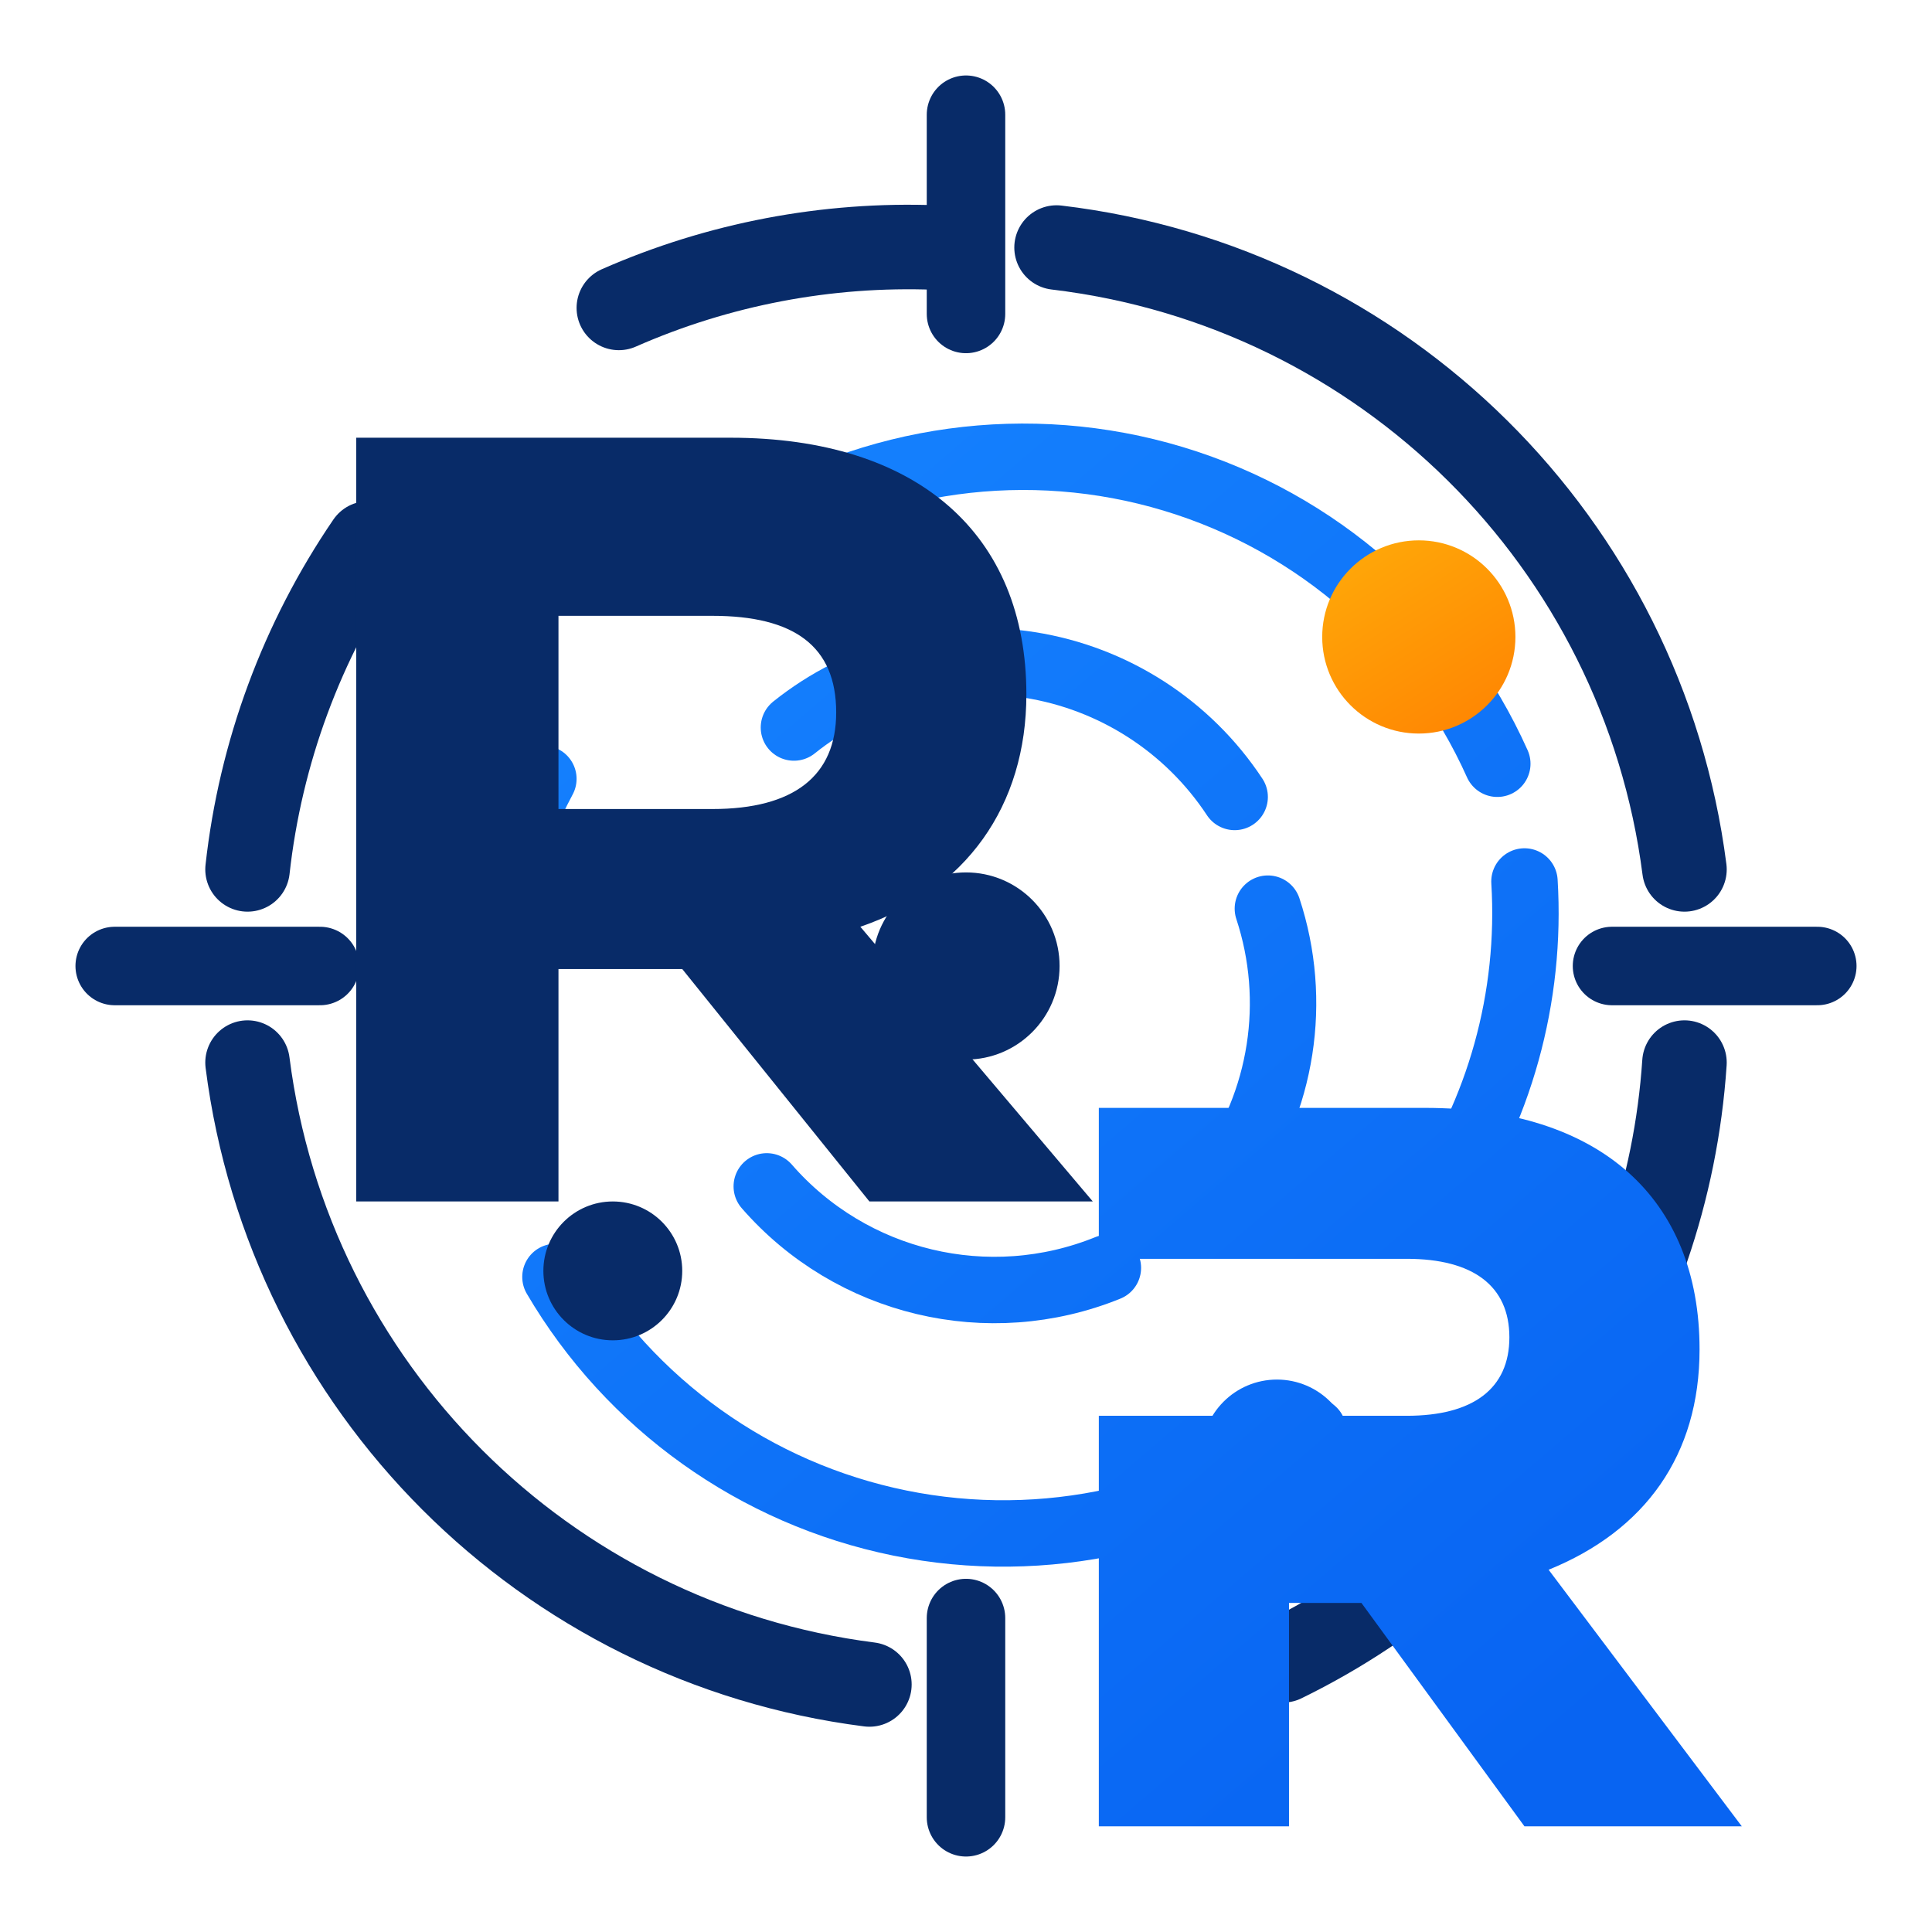
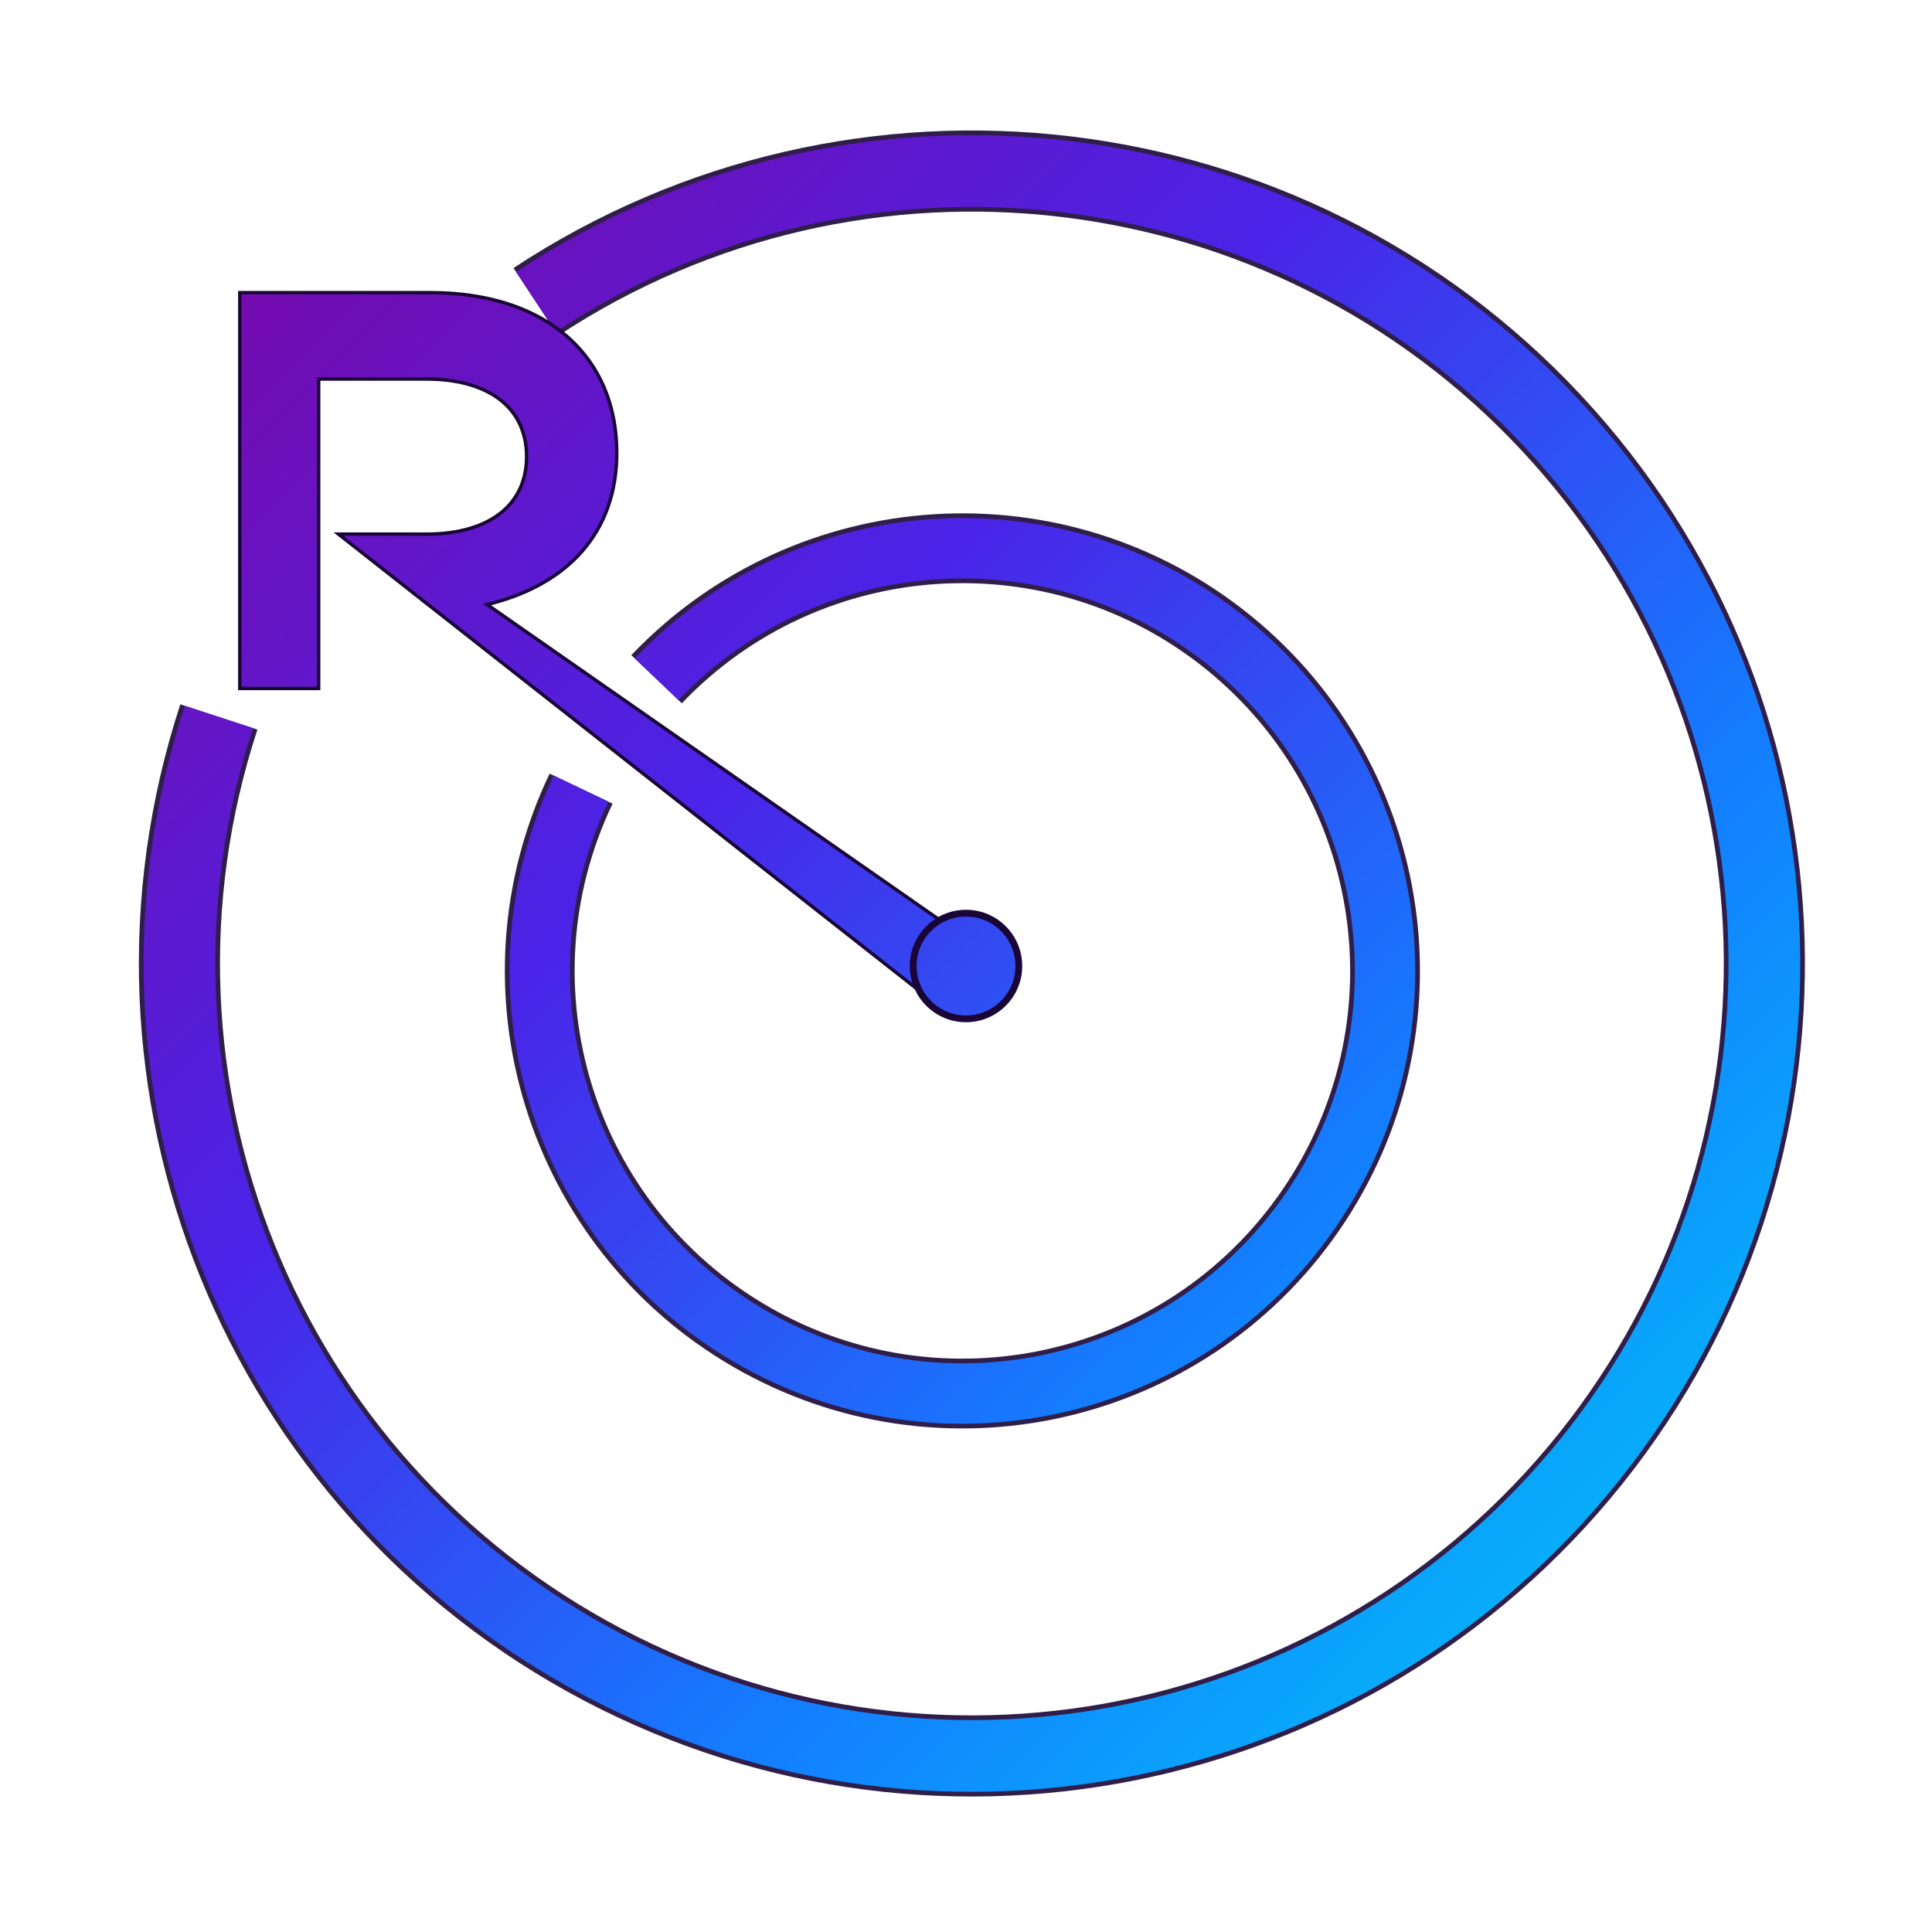
- <svg xmlns="http://www.w3.org/2000/svg" width="512" height="512" viewBox="0 0 64 64" role="img" aria-label="Recruiter Radar">
+ <svg xmlns="http://www.w3.org/2000/svg" width="512" height="512" viewBox="0 0 512 512" role="img" aria-label="Recruiter Radar header mark">
  <defs>
-     <linearGradient id="rr-blue" x1="18" y1="14" x2="54" y2="56" gradientUnits="userSpaceOnUse">
-       <stop stop-color="#1684FF" />
-       <stop offset="1" stop-color="#0864F2" />
-     </linearGradient>
-     <linearGradient id="rr-orange" x1="44" y1="16" x2="51" y2="27" gradientUnits="userSpaceOnUse">
-       <stop stop-color="#FFB20A" />
-       <stop offset="1" stop-color="#FF7600" />
+     <linearGradient id="rr-gradient" x1="54" y1="54" x2="458" y2="458" gradientUnits="userSpaceOnUse">
+       <stop offset="0" stop-color="#7A08A8" />
+       <stop offset="0.36" stop-color="#4A24E8" />
+       <stop offset="0.68" stop-color="#147CFF" />
+       <stop offset="1" stop-color="#00C8F8" />
    </linearGradient>
  </defs>
-   <g fill="none" stroke="#082B68" stroke-width="2.8" stroke-linecap="round">
-     <path d="M20.5 10.2A23.8 23.8 0 0 1 31 8.2" />
-     <path d="M35 8.2A23.8 23.8 0 0 1 55.8 28.8" />
-     <path d="M55.8 35.2A23.8 23.8 0 0 1 42.5 55" />
-     <path d="M28.8 55.8A23.8 23.8 0 0 1 8.2 35.2" />
-     <path d="M8.2 28.8A23.8 23.8 0 0 1 12.2 18" />
+   <g fill="none" stroke="#190536" stroke-linecap="butt" opacity="0.9">
+     <path d="M142 80A210 210 0 1 1 58 190" stroke-width="21.5" />
+     <path d="M174 180A112 112 0 1 1 154 209" stroke-width="18.5" />
  </g>
-   <g stroke="#082B68" stroke-width="2.6" stroke-linecap="round">
-     <path d="M32 3.8v6.6" />
-     <path d="M32 53.6v6.6" />
-     <path d="M3.8 32h6.8" />
-     <path d="M53.4 32h6.8" />
+   <g fill="none" stroke="url(#rr-gradient)" stroke-linecap="butt">
+     <path d="M142 80A210 210 0 1 1 58 190" stroke-width="19" />
+     <path d="M174 180A112 112 0 1 1 154 209" stroke-width="16" />
  </g>
-   <g fill="none" stroke="url(#rr-blue)" stroke-width="2.2" stroke-linecap="round">
-     <path d="M24.7 17.8A17.2 17.2 0 0 1 49.6 25.3" />
-     <path d="M50.5 29.2A17.2 17.2 0 0 1 47.5 40" />
-     <path d="M43.5 47.4A17.2 17.2 0 0 1 18.4 42.3" />
-     <path d="M16.6 38.5A17.2 17.2 0 0 1 18 25.8" />
-     <path d="M26.3 24.1A10 10 0 0 1 40.9 26.4" />
-     <path d="M42 30.1A10 10 0 0 1 40.6 39.1" />
-     <path d="M36.7 42A10 10 0 0 1 25.4 39.3" />
-   </g>
-   <path fill="#082B68" fill-rule="evenodd" d="M11.8 39.8V14.5h12.4c6.2 0 9.8 3.2 9.8 8.5 0 3.7-2 6.5-5.5 7.7l7.7 9.1h-7.4l-6.2-7.7h-4.1v7.7h-6.7Zm6.7-19.4v6.4h5.1c2.7 0 4.1-1.1 4.1-3.2 0-2.2-1.4-3.2-4.1-3.2h-5.1Z" />
-   <path fill="url(#rr-blue)" fill-rule="evenodd" d="M36.4 36.7h10.8c5.8 0 9.1 3 9.1 8 0 3.5-1.8 6-5 7.3l6.4 8.5h-7.2l-5.4-7.4h-2.4v7.4h-6.3V46.9h10.2c2.2 0 3.4-.9 3.4-2.6s-1.2-2.6-3.4-2.6H36.4v-5Z" />
-   <circle cx="32" cy="32" r="3.1" fill="#082B68" />
-   <circle cx="20.3" cy="42.1" r="2.3" fill="#082B68" />
-   <circle cx="42.3" cy="48.2" r="2.5" fill="url(#rr-blue)" />
-   <circle cx="47" cy="21.1" r="3.2" fill="url(#rr-orange)" />
+   <path d="M64 78h50c31 0 49 17 49 42 0 21-13 35-35 40l132 92-10 15L91 142h22c17 0 27-8 27-21 0-13-10-21-27-21H84v82H64V78Z" fill="url(#rr-gradient)" stroke="#190536" stroke-width="1.8" paint-order="stroke fill" />
+   <circle cx="256" cy="256" r="14" fill="url(#rr-gradient)" stroke="#190536" stroke-width="1.8" />
</svg>
